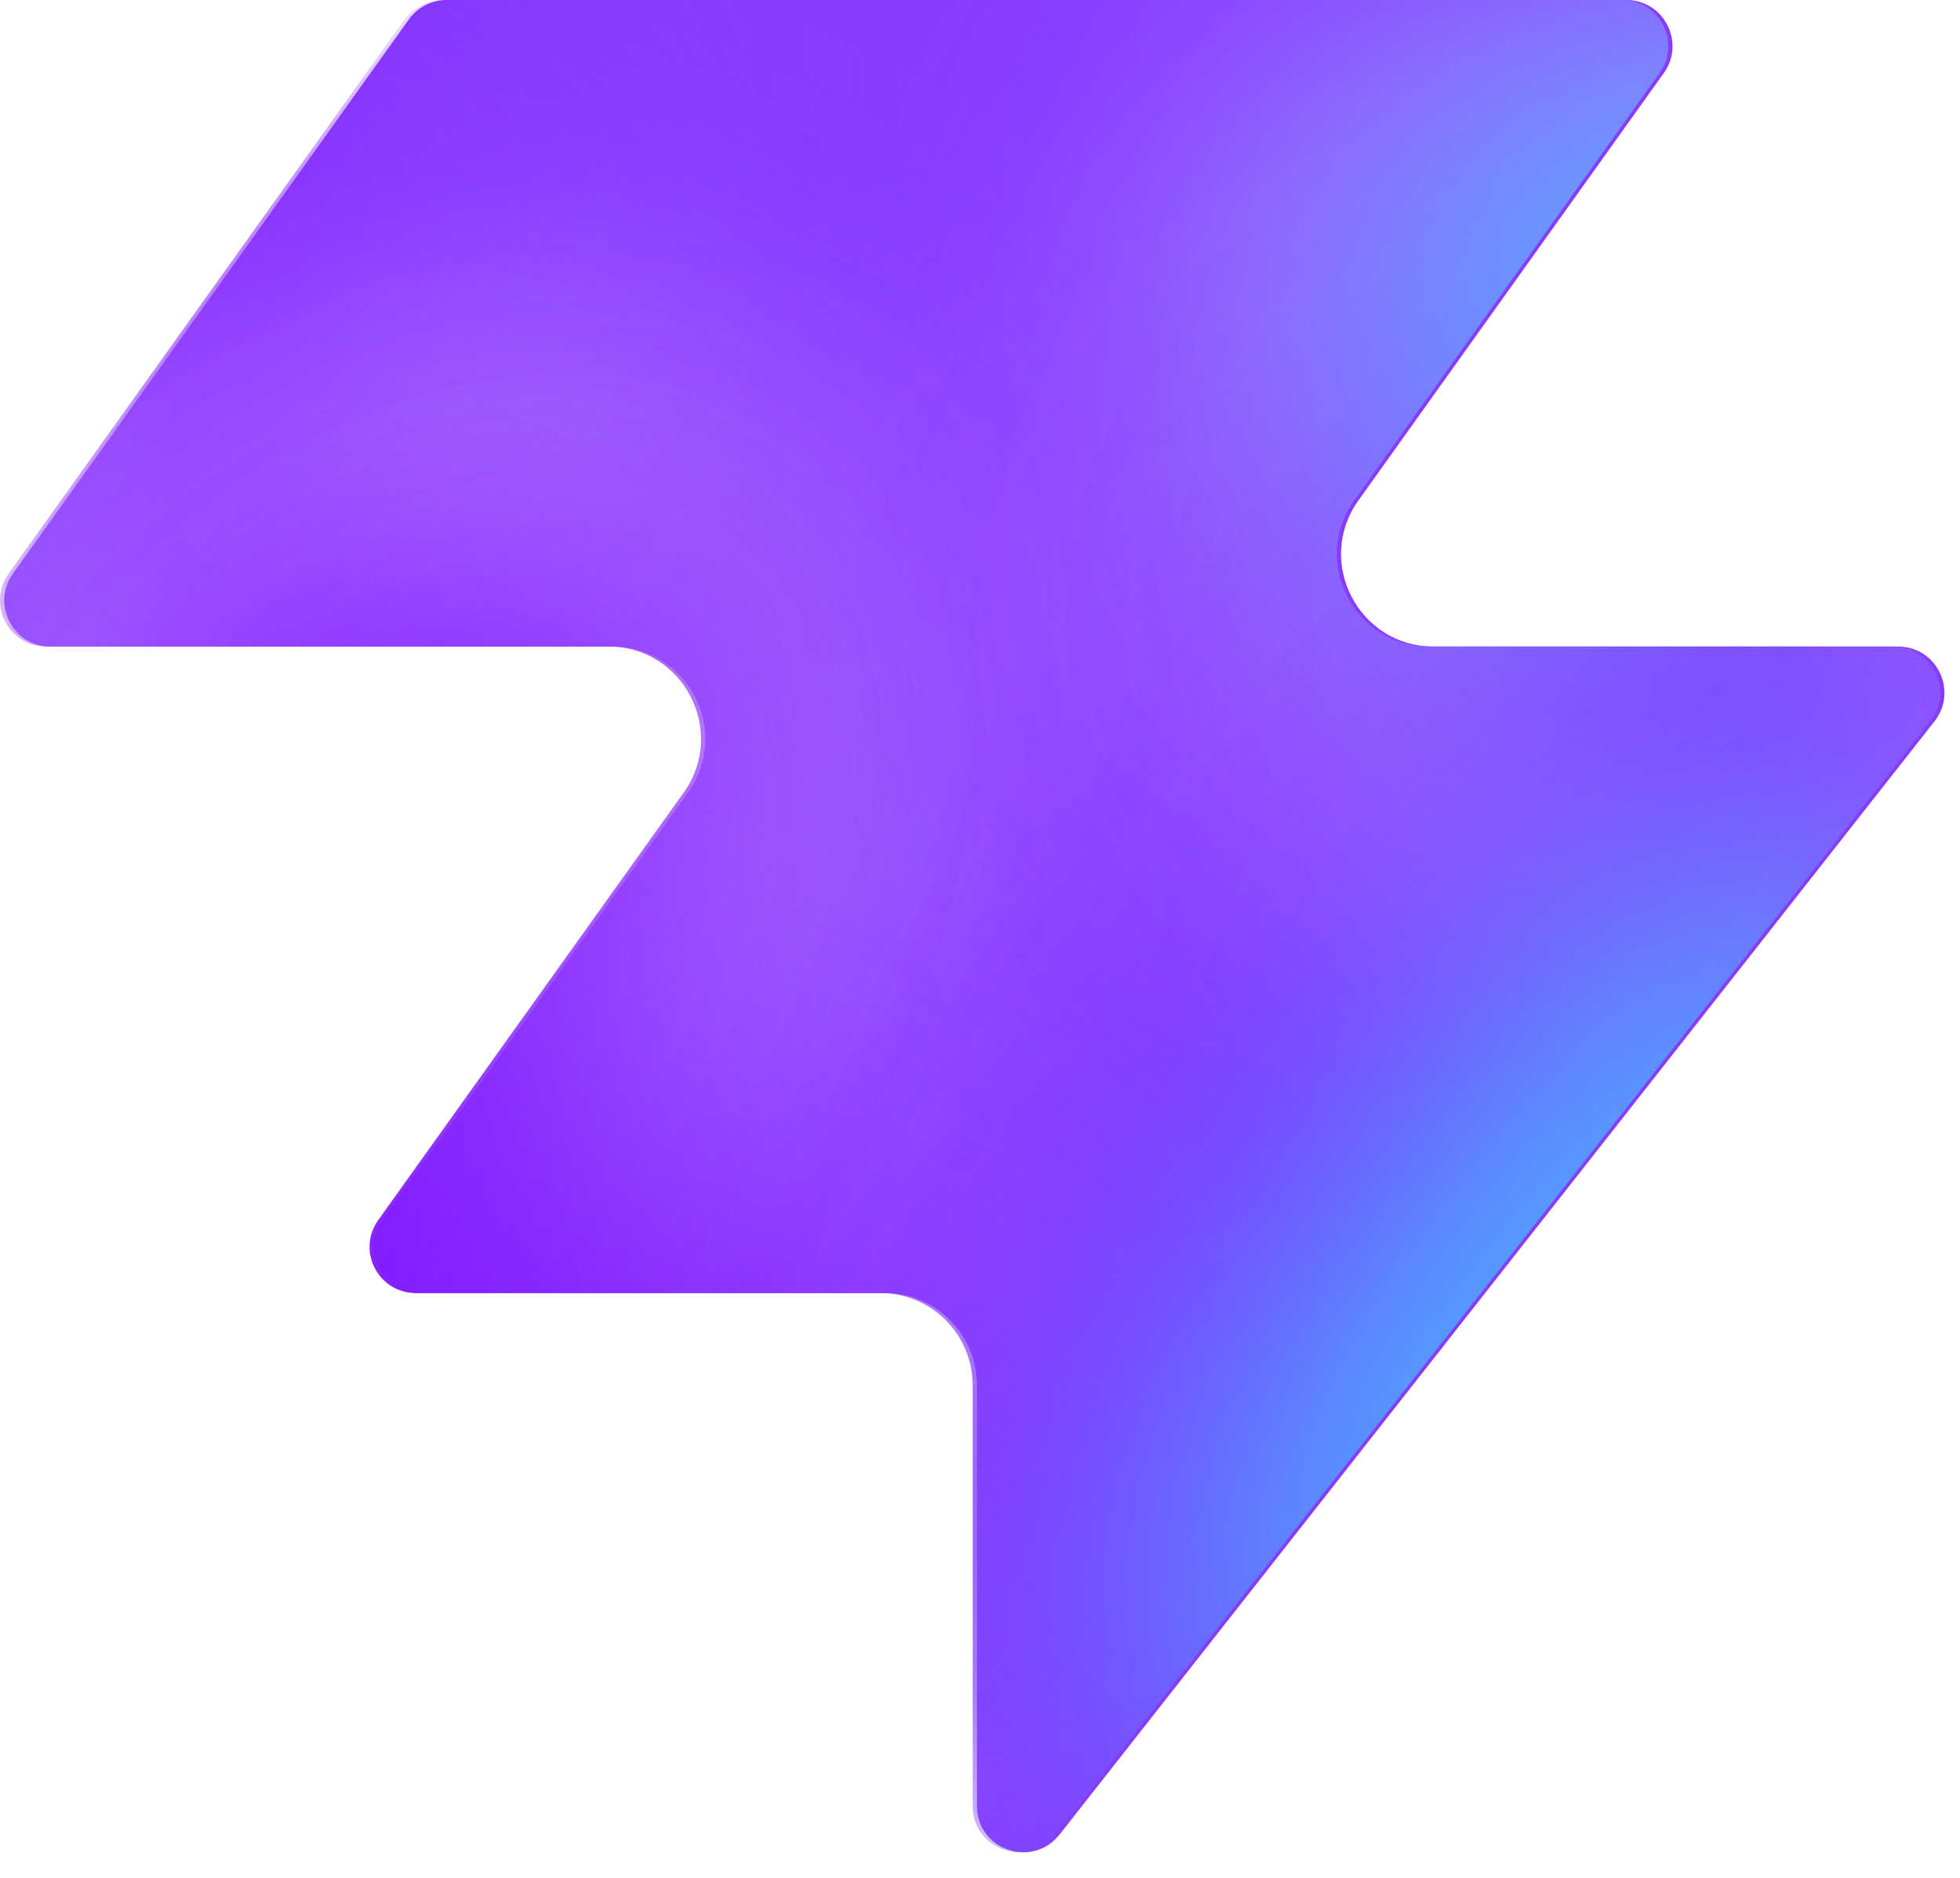
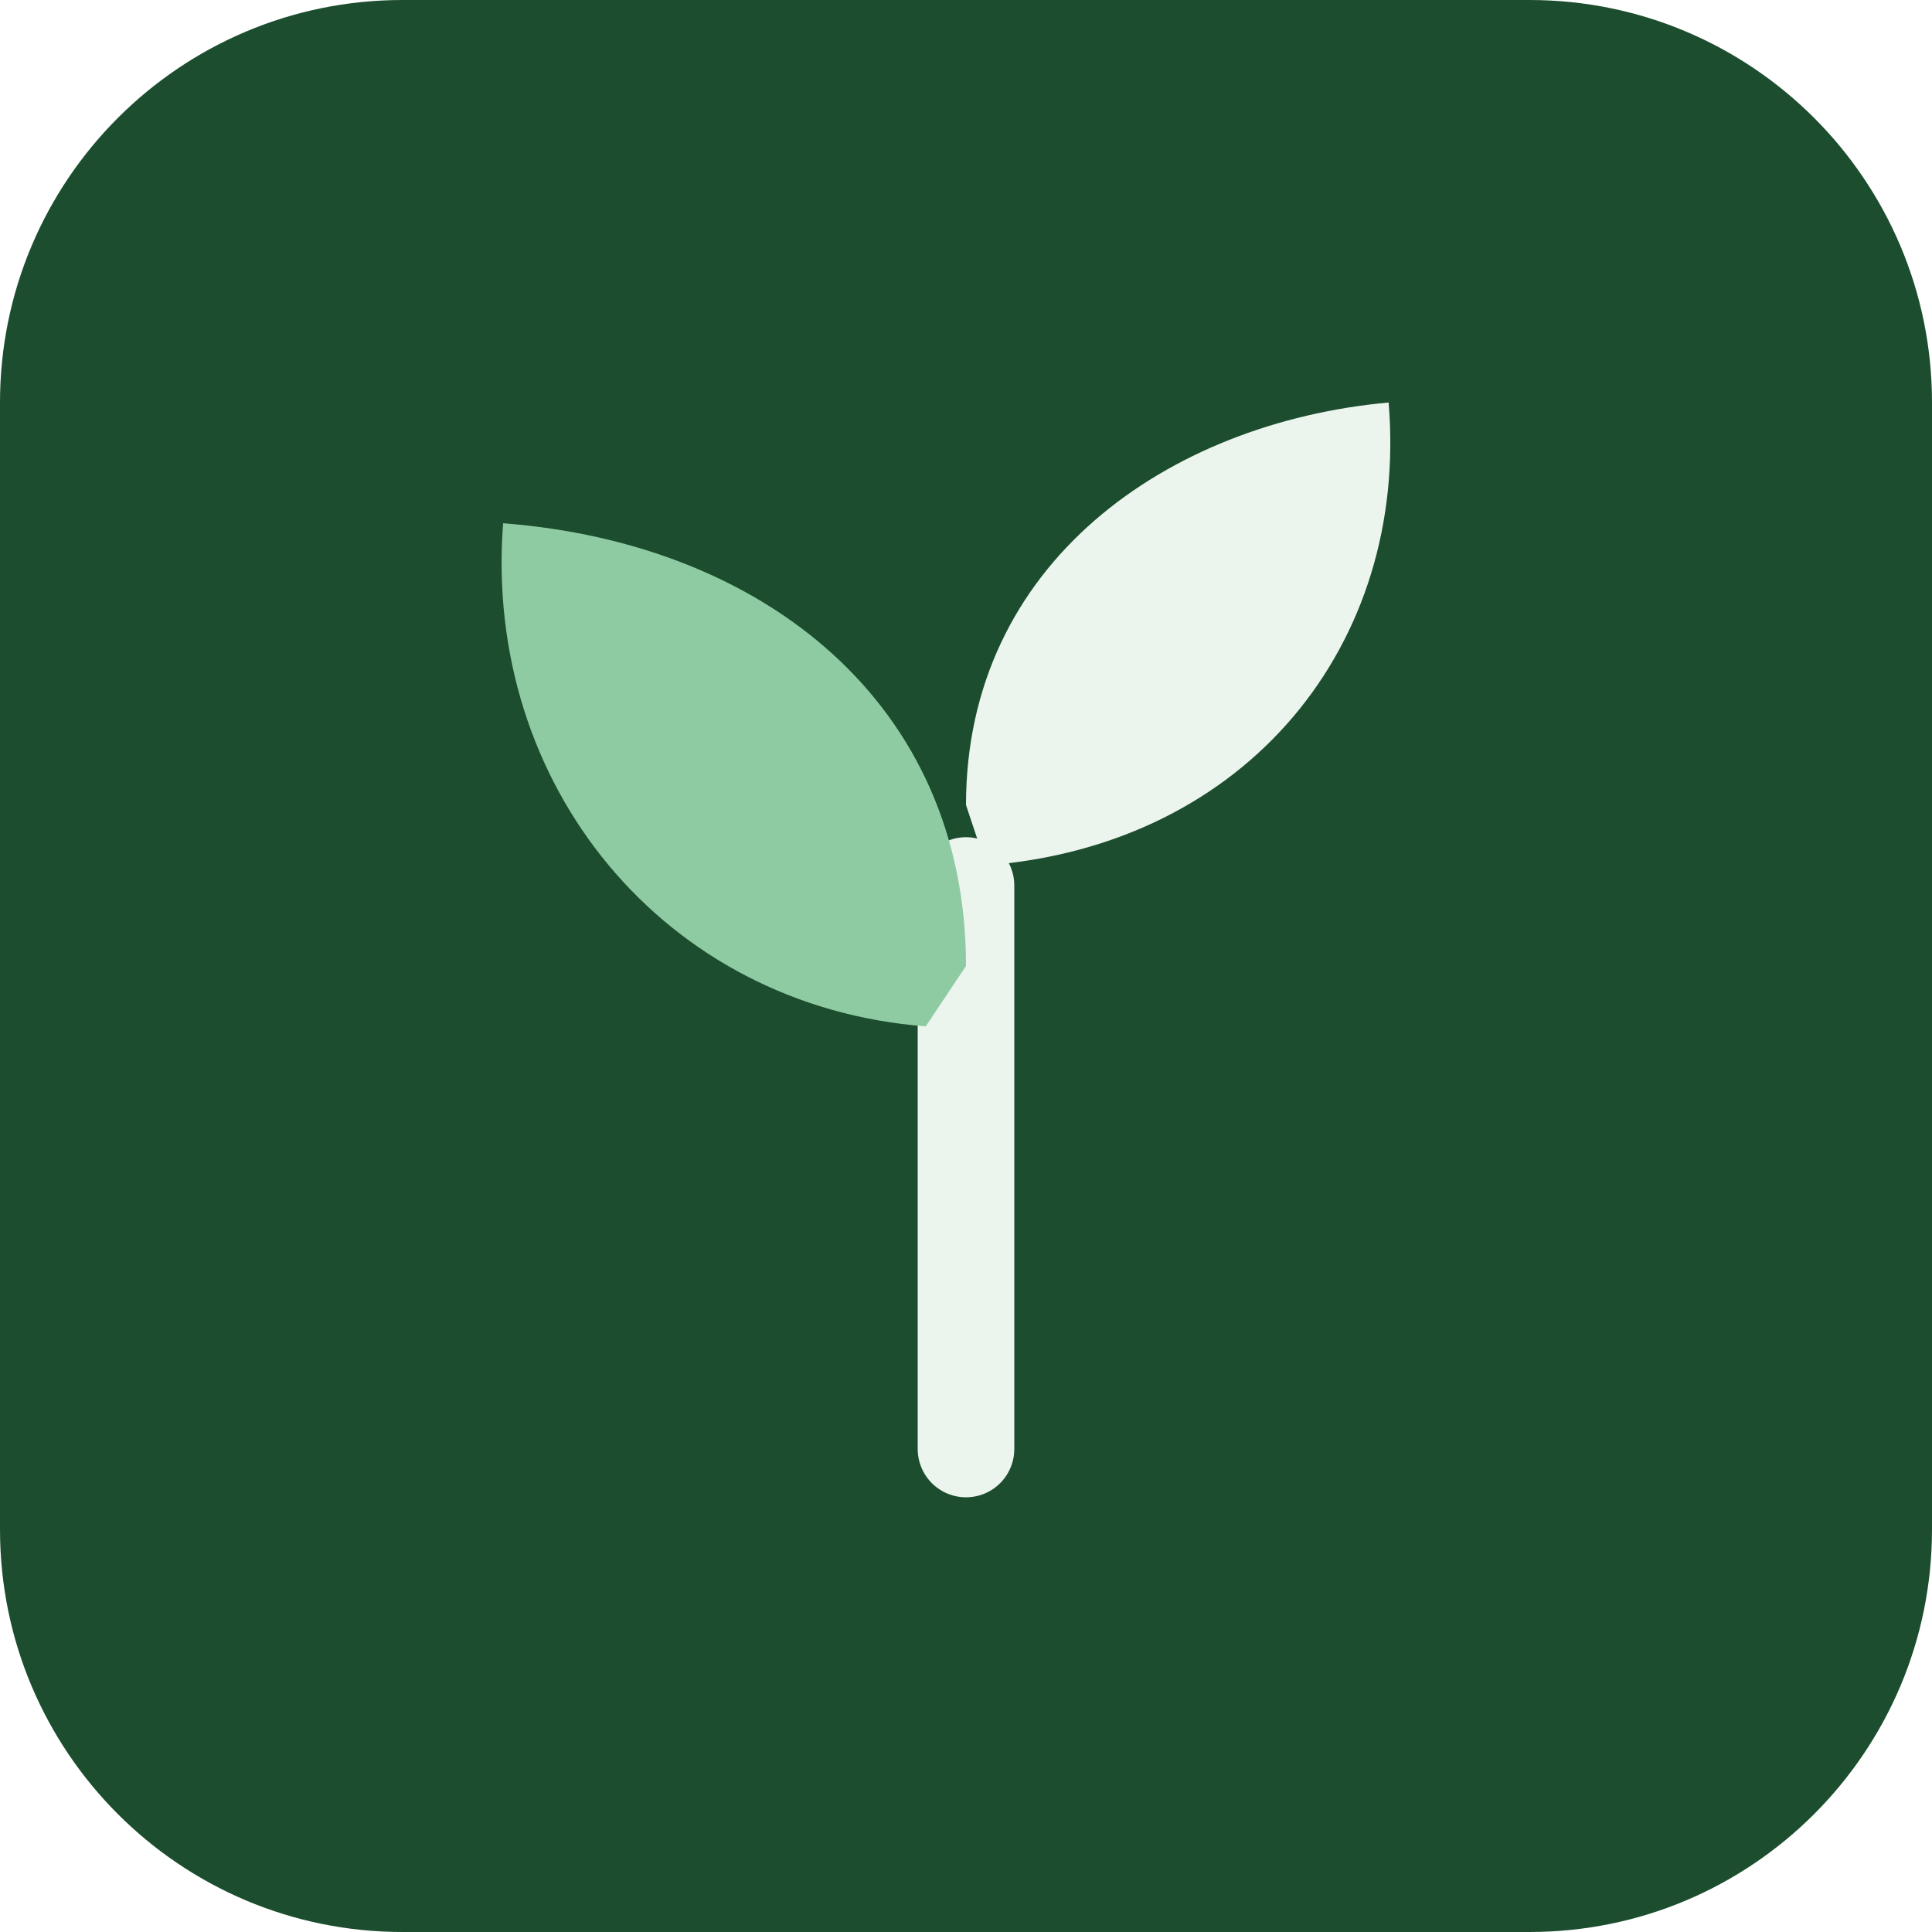
- <svg xmlns="http://www.w3.org/2000/svg" width="48" height="46" fill="none" viewBox="0 0 48 46">
-   <path fill="#863bff" d="M25.946 44.938c-.664.845-2.021.375-2.021-.698V33.937a2.26 2.26 0 0 0-2.262-2.262H10.287c-.92 0-1.456-1.04-.92-1.788l7.48-10.471c1.07-1.497 0-3.578-1.842-3.578H1.237c-.92 0-1.456-1.04-.92-1.788L10.013.474c.214-.297.556-.474.92-.474h28.894c.92 0 1.456 1.04.92 1.788l-7.48 10.471c-1.07 1.498 0 3.579 1.842 3.579h11.377c.943 0 1.473 1.088.89 1.83L25.947 44.94z" style="fill:#863bff;fill:color(display-p3 .525 .23 1);fill-opacity:1" />
-   <mask id="a" width="48" height="46" x="0" y="0" maskUnits="userSpaceOnUse" style="mask-type:alpha">
-     <path fill="#000" d="M25.842 44.938c-.664.844-2.021.375-2.021-.698V33.937a2.26 2.26 0 0 0-2.262-2.262H10.183c-.92 0-1.456-1.04-.92-1.788l7.48-10.471c1.07-1.498 0-3.579-1.842-3.579H1.133c-.92 0-1.456-1.04-.92-1.787L9.91.473c.214-.297.556-.474.92-.474h28.894c.92 0 1.456 1.04.92 1.788l-7.48 10.471c-1.07 1.498 0 3.578 1.842 3.578h11.377c.943 0 1.473 1.088.89 1.832L25.843 44.94z" style="fill:#000;fill-opacity:1" />
-   </mask>
-   <g mask="url(#a)">
-     <g filter="url(#b)">
-       <ellipse cx="5.508" cy="14.704" fill="#ede6ff" rx="5.508" ry="14.704" style="fill:#ede6ff;fill:color(display-p3 .927 .903 1);fill-opacity:1" transform="matrix(.00324 1 1 -.00324 -4.47 31.516)" />
-     </g>
-     <g filter="url(#c)">
-       <ellipse cx="10.399" cy="29.851" fill="#ede6ff" rx="10.399" ry="29.851" style="fill:#ede6ff;fill:color(display-p3 .927 .903 1);fill-opacity:1" transform="matrix(.00324 1 1 -.00324 -39.328 7.883)" />
-     </g>
-     <g filter="url(#d)">
-       <ellipse cx="5.508" cy="30.487" fill="#7e14ff" rx="5.508" ry="30.487" style="fill:#7e14ff;fill:color(display-p3 .492 .077 1);fill-opacity:1" transform="rotate(89.814 -25.913 -14.639)scale(1 -1)" />
-     </g>
-     <g filter="url(#e)">
-       <ellipse cx="5.508" cy="30.599" fill="#7e14ff" rx="5.508" ry="30.599" style="fill:#7e14ff;fill:color(display-p3 .492 .077 1);fill-opacity:1" transform="rotate(89.814 -32.644 -3.334)scale(1 -1)" />
-     </g>
-     <g filter="url(#f)">
-       <ellipse cx="5.508" cy="30.599" fill="#7e14ff" rx="5.508" ry="30.599" style="fill:#7e14ff;fill:color(display-p3 .492 .077 1);fill-opacity:1" transform="matrix(.00324 1 1 -.00324 -34.34 30.47)" />
-     </g>
-     <g filter="url(#g)">
-       <ellipse cx="14.072" cy="22.078" fill="#ede6ff" rx="14.072" ry="22.078" style="fill:#ede6ff;fill:color(display-p3 .927 .903 1);fill-opacity:1" transform="rotate(93.35 24.506 48.493)scale(-1 1)" />
-     </g>
-     <g filter="url(#h)">
-       <ellipse cx="3.47" cy="21.501" fill="#7e14ff" rx="3.47" ry="21.501" style="fill:#7e14ff;fill:color(display-p3 .492 .077 1);fill-opacity:1" transform="rotate(89.009 28.708 47.59)scale(-1 1)" />
-     </g>
-     <g filter="url(#i)">
-       <ellipse cx="3.47" cy="21.501" fill="#7e14ff" rx="3.47" ry="21.501" style="fill:#7e14ff;fill:color(display-p3 .492 .077 1);fill-opacity:1" transform="rotate(89.009 28.708 47.59)scale(-1 1)" />
-     </g>
-     <g filter="url(#j)">
-       <ellipse cx=".387" cy="8.972" fill="#7e14ff" rx="4.407" ry="29.108" style="fill:#7e14ff;fill:color(display-p3 .492 .077 1);fill-opacity:1" transform="rotate(39.51 .387 8.972)" />
-     </g>
-     <g filter="url(#k)">
-       <ellipse cx="47.523" cy="-6.092" fill="#7e14ff" rx="4.407" ry="29.108" style="fill:#7e14ff;fill:color(display-p3 .492 .077 1);fill-opacity:1" transform="rotate(37.892 47.523 -6.092)" />
-     </g>
-     <g filter="url(#l)">
-       <ellipse cx="41.412" cy="6.333" fill="#47bfff" rx="5.971" ry="9.665" style="fill:#47bfff;fill:color(display-p3 .28 .748 1);fill-opacity:1" transform="rotate(37.892 41.412 6.333)" />
-     </g>
-     <g filter="url(#m)">
-       <ellipse cx="-1.879" cy="38.332" fill="#7e14ff" rx="4.407" ry="29.108" style="fill:#7e14ff;fill:color(display-p3 .492 .077 1);fill-opacity:1" transform="rotate(37.892 -1.88 38.332)" />
-     </g>
-     <g filter="url(#n)">
-       <ellipse cx="-1.879" cy="38.332" fill="#7e14ff" rx="4.407" ry="29.108" style="fill:#7e14ff;fill:color(display-p3 .492 .077 1);fill-opacity:1" transform="rotate(37.892 -1.88 38.332)" />
-     </g>
-     <g filter="url(#o)">
-       <ellipse cx="35.651" cy="29.907" fill="#7e14ff" rx="4.407" ry="29.108" style="fill:#7e14ff;fill:color(display-p3 .492 .077 1);fill-opacity:1" transform="rotate(37.892 35.651 29.907)" />
-     </g>
-     <g filter="url(#p)">
-       <ellipse cx="38.418" cy="32.4" fill="#47bfff" rx="5.971" ry="15.297" style="fill:#47bfff;fill:color(display-p3 .28 .748 1);fill-opacity:1" transform="rotate(37.892 38.418 32.4)" />
-     </g>
-   </g>
-   <defs>
-     <filter id="b" width="60.045" height="41.654" x="-19.77" y="16.149" color-interpolation-filters="sRGB" filterUnits="userSpaceOnUse">
-       <feFlood flood-opacity="0" result="BackgroundImageFix" />
-       <feBlend in="SourceGraphic" in2="BackgroundImageFix" result="shape" />
-       <feGaussianBlur result="effect1_foregroundBlur_2002_17158" stdDeviation="7.659" />
-     </filter>
-     <filter id="c" width="90.34" height="51.437" x="-54.613" y="-7.533" color-interpolation-filters="sRGB" filterUnits="userSpaceOnUse">
-       <feFlood flood-opacity="0" result="BackgroundImageFix" />
-       <feBlend in="SourceGraphic" in2="BackgroundImageFix" result="shape" />
-       <feGaussianBlur result="effect1_foregroundBlur_2002_17158" stdDeviation="7.659" />
-     </filter>
-     <filter id="d" width="79.355" height="29.4" x="-49.64" y="2.03" color-interpolation-filters="sRGB" filterUnits="userSpaceOnUse">
-       <feFlood flood-opacity="0" result="BackgroundImageFix" />
-       <feBlend in="SourceGraphic" in2="BackgroundImageFix" result="shape" />
-       <feGaussianBlur result="effect1_foregroundBlur_2002_17158" stdDeviation="4.596" />
-     </filter>
-     <filter id="e" width="79.579" height="29.4" x="-45.045" y="20.029" color-interpolation-filters="sRGB" filterUnits="userSpaceOnUse">
-       <feFlood flood-opacity="0" result="BackgroundImageFix" />
-       <feBlend in="SourceGraphic" in2="BackgroundImageFix" result="shape" />
-       <feGaussianBlur result="effect1_foregroundBlur_2002_17158" stdDeviation="4.596" />
-     </filter>
-     <filter id="f" width="79.579" height="29.4" x="-43.513" y="21.178" color-interpolation-filters="sRGB" filterUnits="userSpaceOnUse">
-       <feFlood flood-opacity="0" result="BackgroundImageFix" />
-       <feBlend in="SourceGraphic" in2="BackgroundImageFix" result="shape" />
-       <feGaussianBlur result="effect1_foregroundBlur_2002_17158" stdDeviation="4.596" />
-     </filter>
-     <filter id="g" width="74.749" height="58.852" x="15.756" y="-17.901" color-interpolation-filters="sRGB" filterUnits="userSpaceOnUse">
-       <feFlood flood-opacity="0" result="BackgroundImageFix" />
-       <feBlend in="SourceGraphic" in2="BackgroundImageFix" result="shape" />
-       <feGaussianBlur result="effect1_foregroundBlur_2002_17158" stdDeviation="7.659" />
-     </filter>
-     <filter id="h" width="61.377" height="25.362" x="23.548" y="2.284" color-interpolation-filters="sRGB" filterUnits="userSpaceOnUse">
-       <feFlood flood-opacity="0" result="BackgroundImageFix" />
-       <feBlend in="SourceGraphic" in2="BackgroundImageFix" result="shape" />
-       <feGaussianBlur result="effect1_foregroundBlur_2002_17158" stdDeviation="4.596" />
-     </filter>
-     <filter id="i" width="61.377" height="25.362" x="23.548" y="2.284" color-interpolation-filters="sRGB" filterUnits="userSpaceOnUse">
-       <feFlood flood-opacity="0" result="BackgroundImageFix" />
-       <feBlend in="SourceGraphic" in2="BackgroundImageFix" result="shape" />
-       <feGaussianBlur result="effect1_foregroundBlur_2002_17158" stdDeviation="4.596" />
-     </filter>
-     <filter id="j" width="56.045" height="63.649" x="-27.636" y="-22.853" color-interpolation-filters="sRGB" filterUnits="userSpaceOnUse">
-       <feFlood flood-opacity="0" result="BackgroundImageFix" />
-       <feBlend in="SourceGraphic" in2="BackgroundImageFix" result="shape" />
-       <feGaussianBlur result="effect1_foregroundBlur_2002_17158" stdDeviation="4.596" />
-     </filter>
-     <filter id="k" width="54.814" height="64.646" x="20.116" y="-38.415" color-interpolation-filters="sRGB" filterUnits="userSpaceOnUse">
-       <feFlood flood-opacity="0" result="BackgroundImageFix" />
-       <feBlend in="SourceGraphic" in2="BackgroundImageFix" result="shape" />
-       <feGaussianBlur result="effect1_foregroundBlur_2002_17158" stdDeviation="4.596" />
-     </filter>
-     <filter id="l" width="33.541" height="35.313" x="24.641" y="-11.323" color-interpolation-filters="sRGB" filterUnits="userSpaceOnUse">
-       <feFlood flood-opacity="0" result="BackgroundImageFix" />
-       <feBlend in="SourceGraphic" in2="BackgroundImageFix" result="shape" />
-       <feGaussianBlur result="effect1_foregroundBlur_2002_17158" stdDeviation="4.596" />
-     </filter>
-     <filter id="m" width="54.814" height="64.646" x="-29.286" y="6.009" color-interpolation-filters="sRGB" filterUnits="userSpaceOnUse">
-       <feFlood flood-opacity="0" result="BackgroundImageFix" />
-       <feBlend in="SourceGraphic" in2="BackgroundImageFix" result="shape" />
-       <feGaussianBlur result="effect1_foregroundBlur_2002_17158" stdDeviation="4.596" />
-     </filter>
-     <filter id="n" width="54.814" height="64.646" x="-29.286" y="6.009" color-interpolation-filters="sRGB" filterUnits="userSpaceOnUse">
-       <feFlood flood-opacity="0" result="BackgroundImageFix" />
-       <feBlend in="SourceGraphic" in2="BackgroundImageFix" result="shape" />
-       <feGaussianBlur result="effect1_foregroundBlur_2002_17158" stdDeviation="4.596" />
-     </filter>
-     <filter id="o" width="54.814" height="64.646" x="8.244" y="-2.416" color-interpolation-filters="sRGB" filterUnits="userSpaceOnUse">
-       <feFlood flood-opacity="0" result="BackgroundImageFix" />
-       <feBlend in="SourceGraphic" in2="BackgroundImageFix" result="shape" />
-       <feGaussianBlur result="effect1_foregroundBlur_2002_17158" stdDeviation="4.596" />
-     </filter>
-     <filter id="p" width="39.409" height="43.623" x="18.713" y="10.588" color-interpolation-filters="sRGB" filterUnits="userSpaceOnUse">
-       <feFlood flood-opacity="0" result="BackgroundImageFix" />
-       <feBlend in="SourceGraphic" in2="BackgroundImageFix" result="shape" />
-       <feGaussianBlur result="effect1_foregroundBlur_2002_17158" stdDeviation="4.596" />
-     </filter>
-   </defs>
+ <svg xmlns="http://www.w3.org/2000/svg" width="48" height="48" viewBox="0 0 48 48">
+   <rect width="48" height="48" rx="10" fill="#1B4D2E" />
+   <path d="M24 36V22" stroke="#EBF5EE" stroke-width="2.4" stroke-linecap="round" />
+   <path d="M24 24c0-6.5-5-10.5-11.5-11C12 19.5 16.5 25 23 25.5" fill="#8FCBA2" />
+   <path d="M24 20c0-6 5-9.5 10.5-10C35 16 31 21 24.5 21.5" fill="#EBF5EE" />
</svg>
